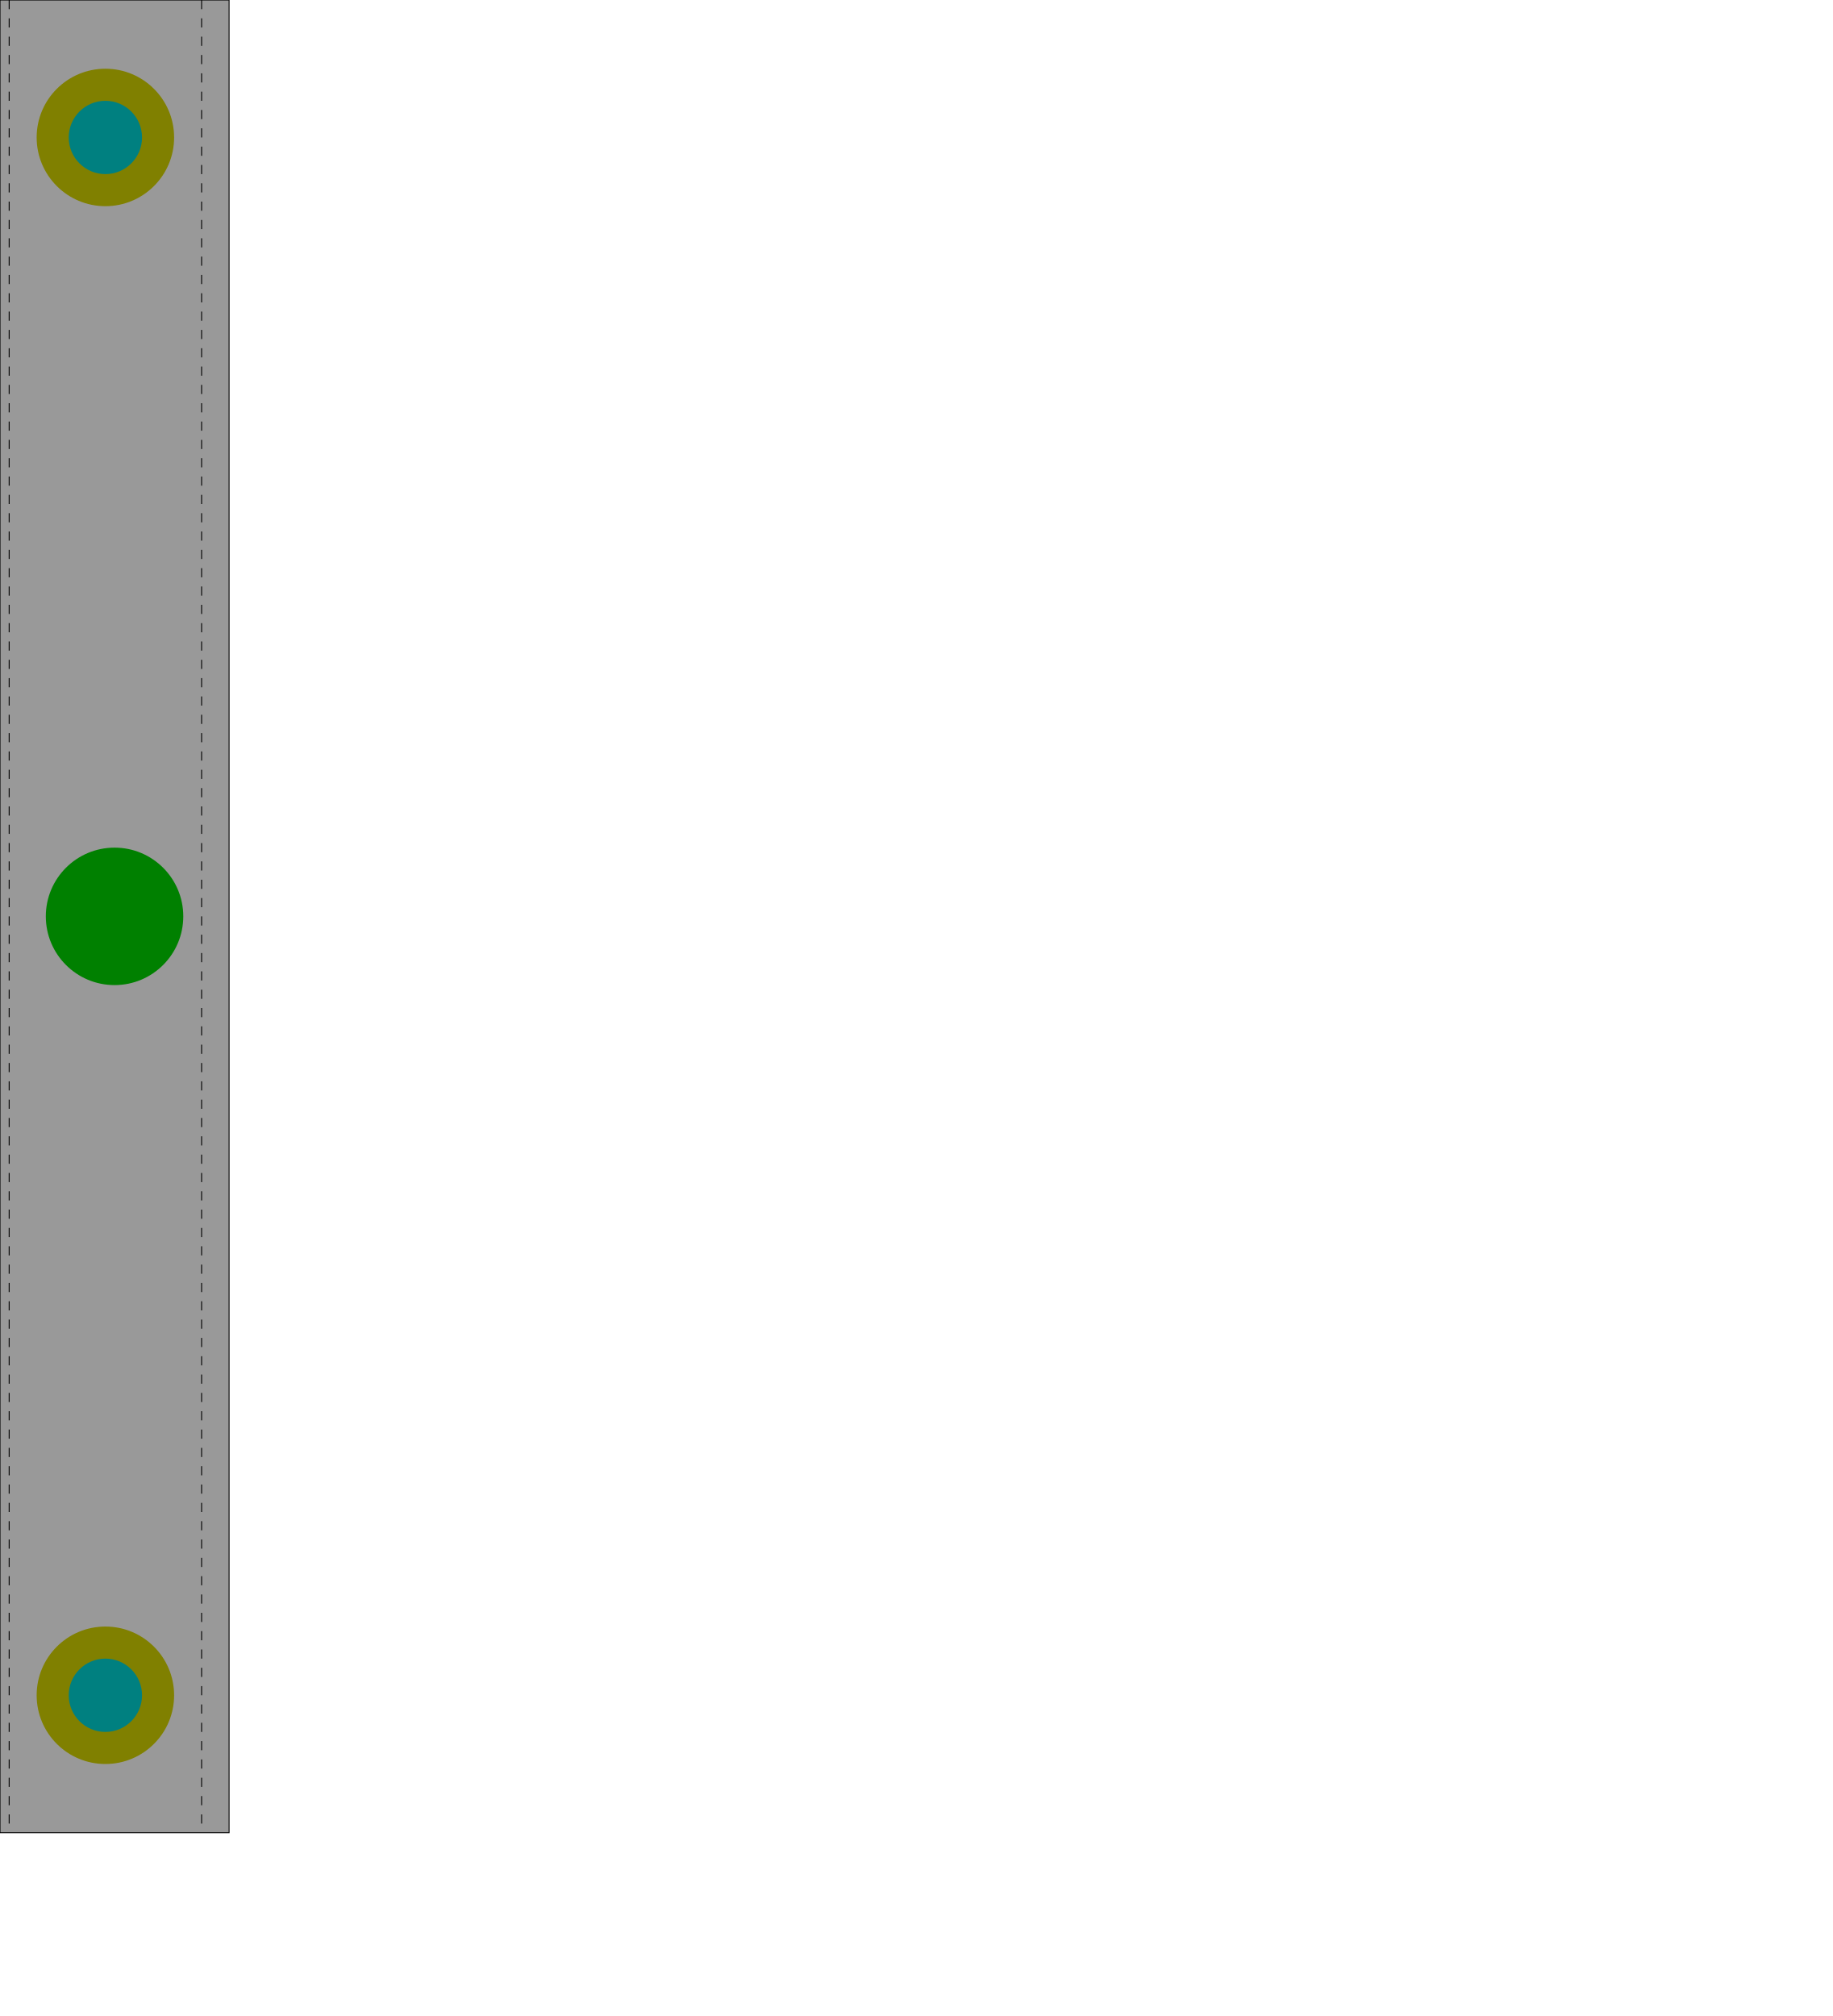
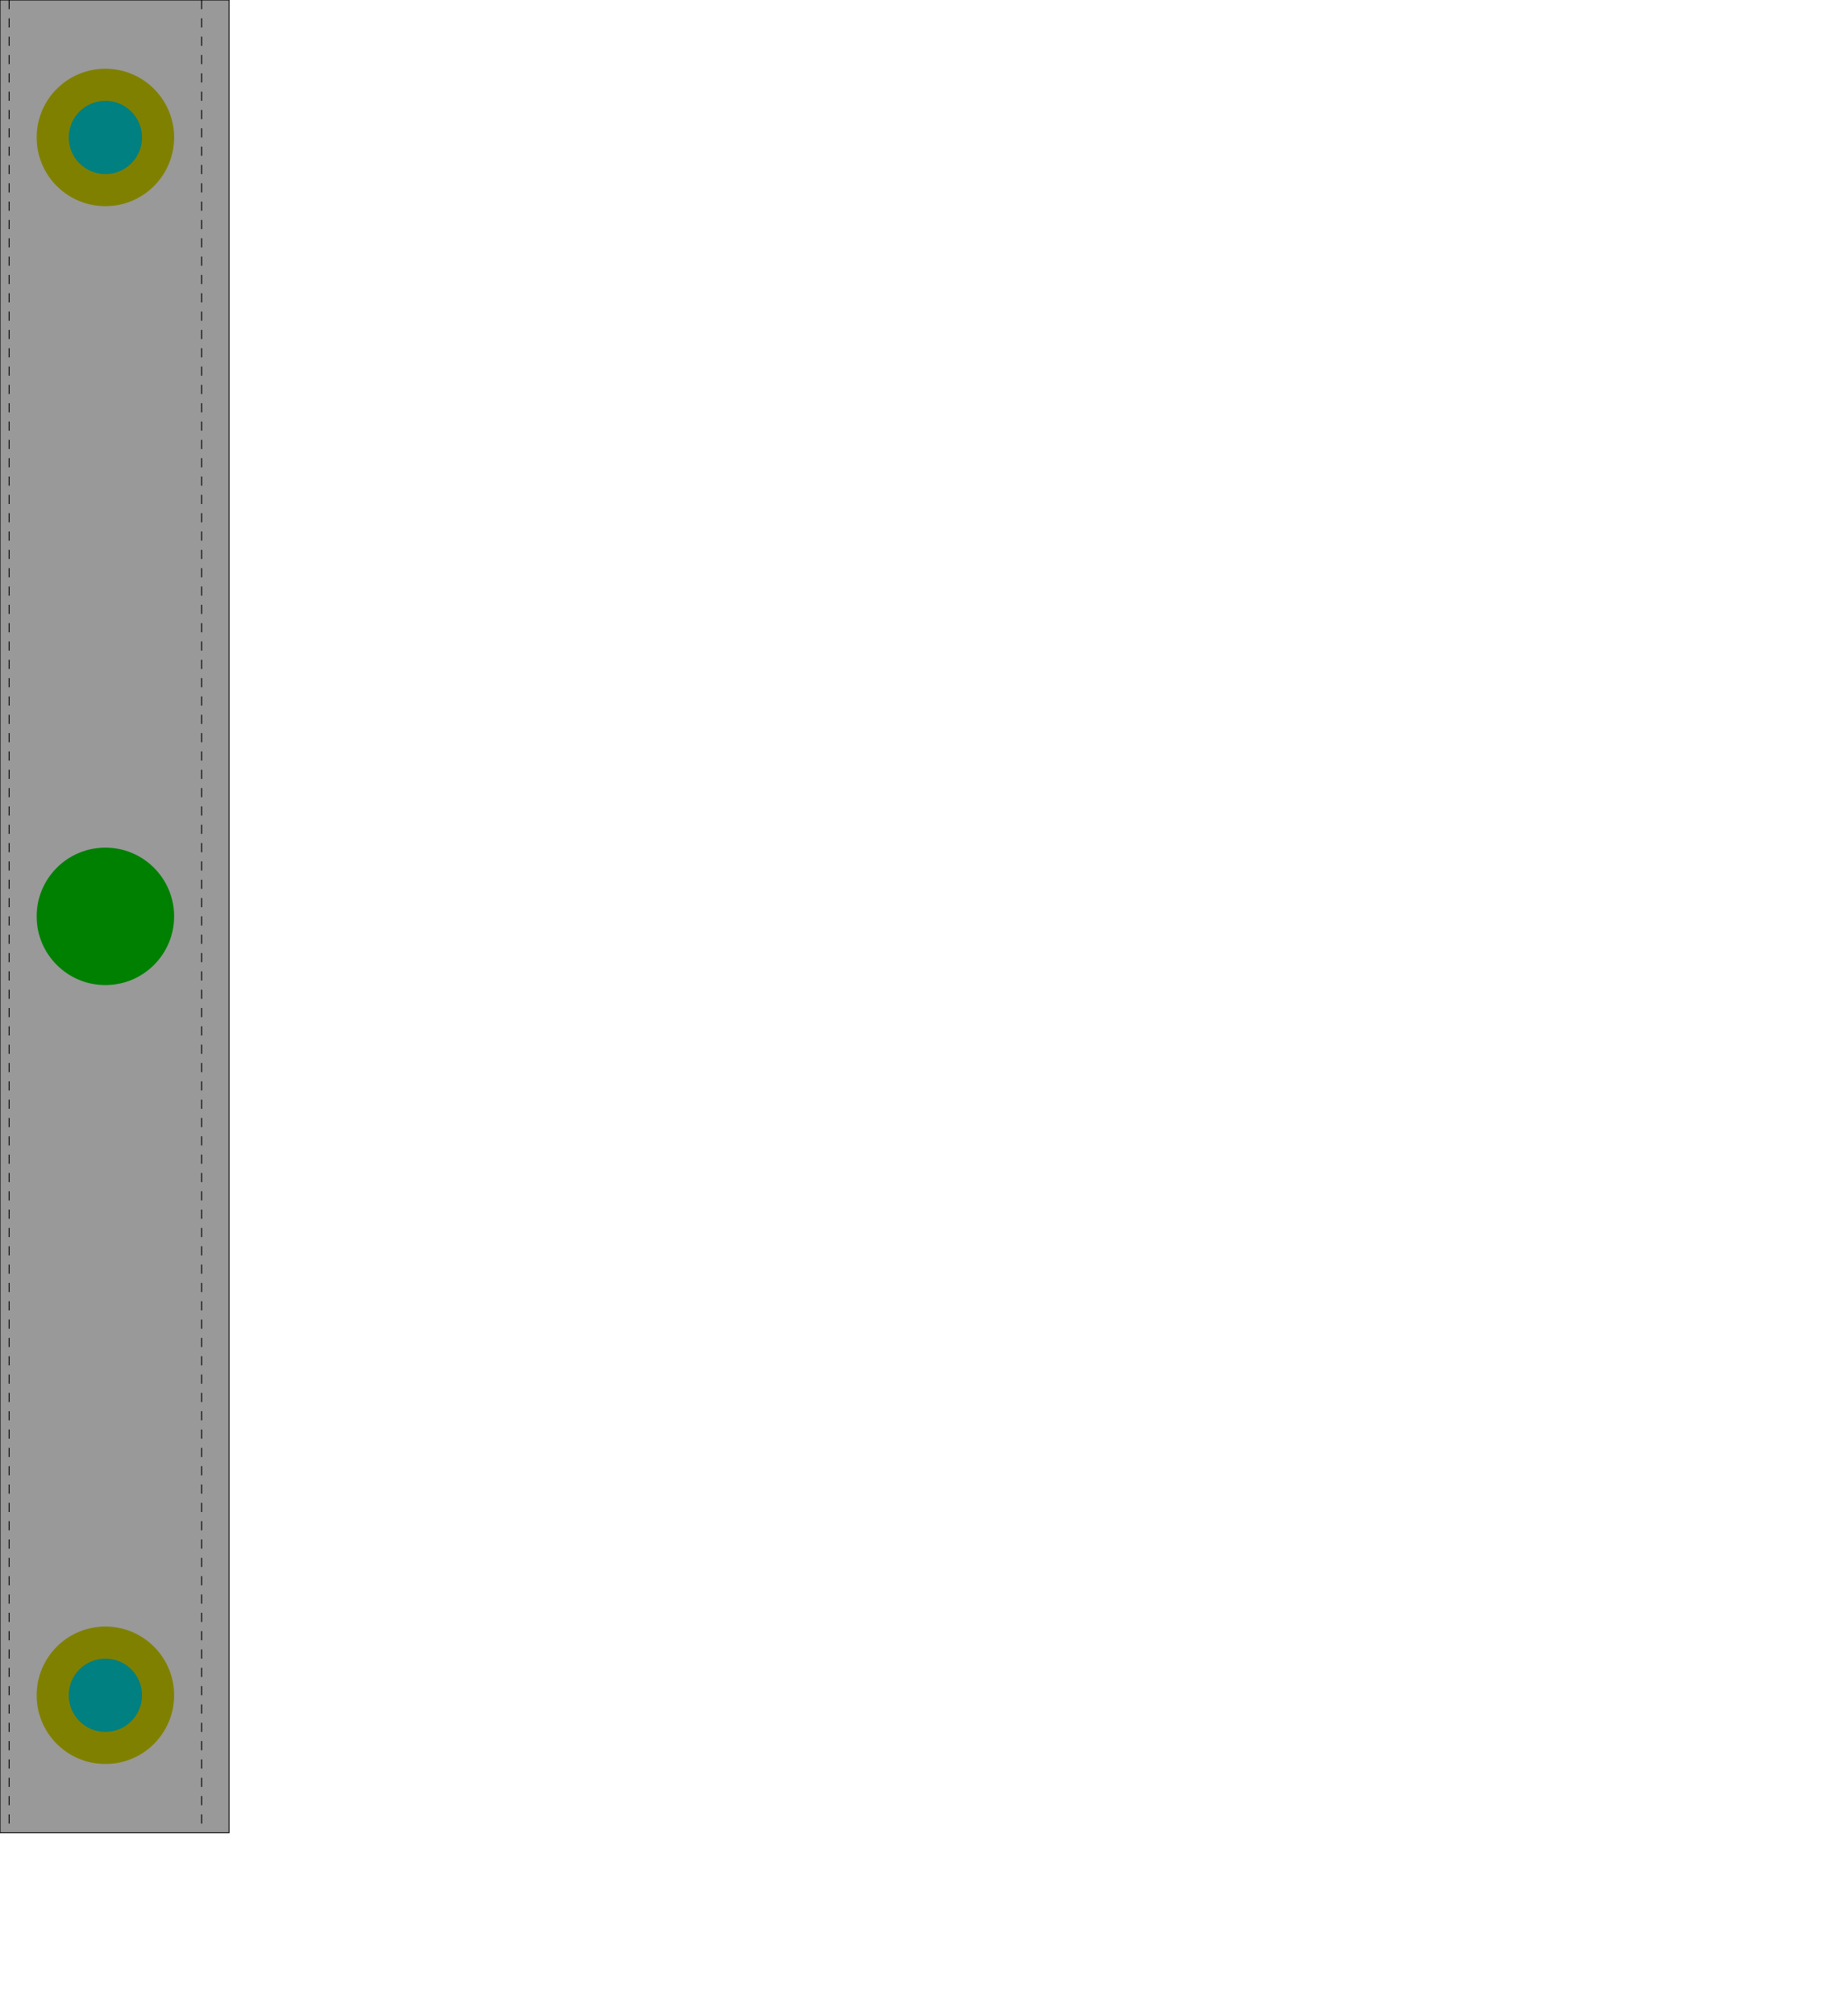
<svg xmlns="http://www.w3.org/2000/svg" version="1.1" width="200mm" height="220mm" viewBox="0 0 200 220" id="vise1-1419">
  <rect id="part_2" width="25.000" height="200.000" x="0.000" y="0.000" rx="0.000" ry="0.000" style="fill:black;fill-opacity:0.4;stroke:black;stroke-width:0.1" />
  <circle id="part_middle_shaft_1_bearing_hole" cx="11.500" cy="15.000" r="7.500" style="fill:#808000;fill-opacity:1" />
  <circle id="part_middle_shaft_2_bearing_hole" cx="11.500" cy="185.000" r="7.500" style="fill:#808000;fill-opacity:1" />
  <circle id="part_middle_shaft_1_hole" cx="11.500" cy="15.000" r="4.000" style="fill:#008080;fill-opacity:1" />
  <circle id="part_middle_shaft_2_hole" cx="11.500" cy="185.000" r="4.000" style="fill:#008080;fill-opacity:1" />
  <g id="backlash_hole_part_middle">
-     <circle id="leadscrew-middle" cx="12.500" cy="100.000" r="7.500" style="fill:green" />
+     <circle id="leadscrew-middle" cx="11.500" cy="100.000" r="7.500" style="fill:green" />
  </g>
  <line id="part2_cut" x1="1.000" y1="0.000" x2="1.000" y2="200.000" style="fill:none;stroke-width:0.1;stroke-dasharray:1;stroke:black" />
  <line id="part2_schlitz" x1="22.000" y1="0.000" x2="22.000" y2="200.000" style="fill:none;stroke-width:0.1;stroke-dasharray:1;stroke:black" />
</svg>
